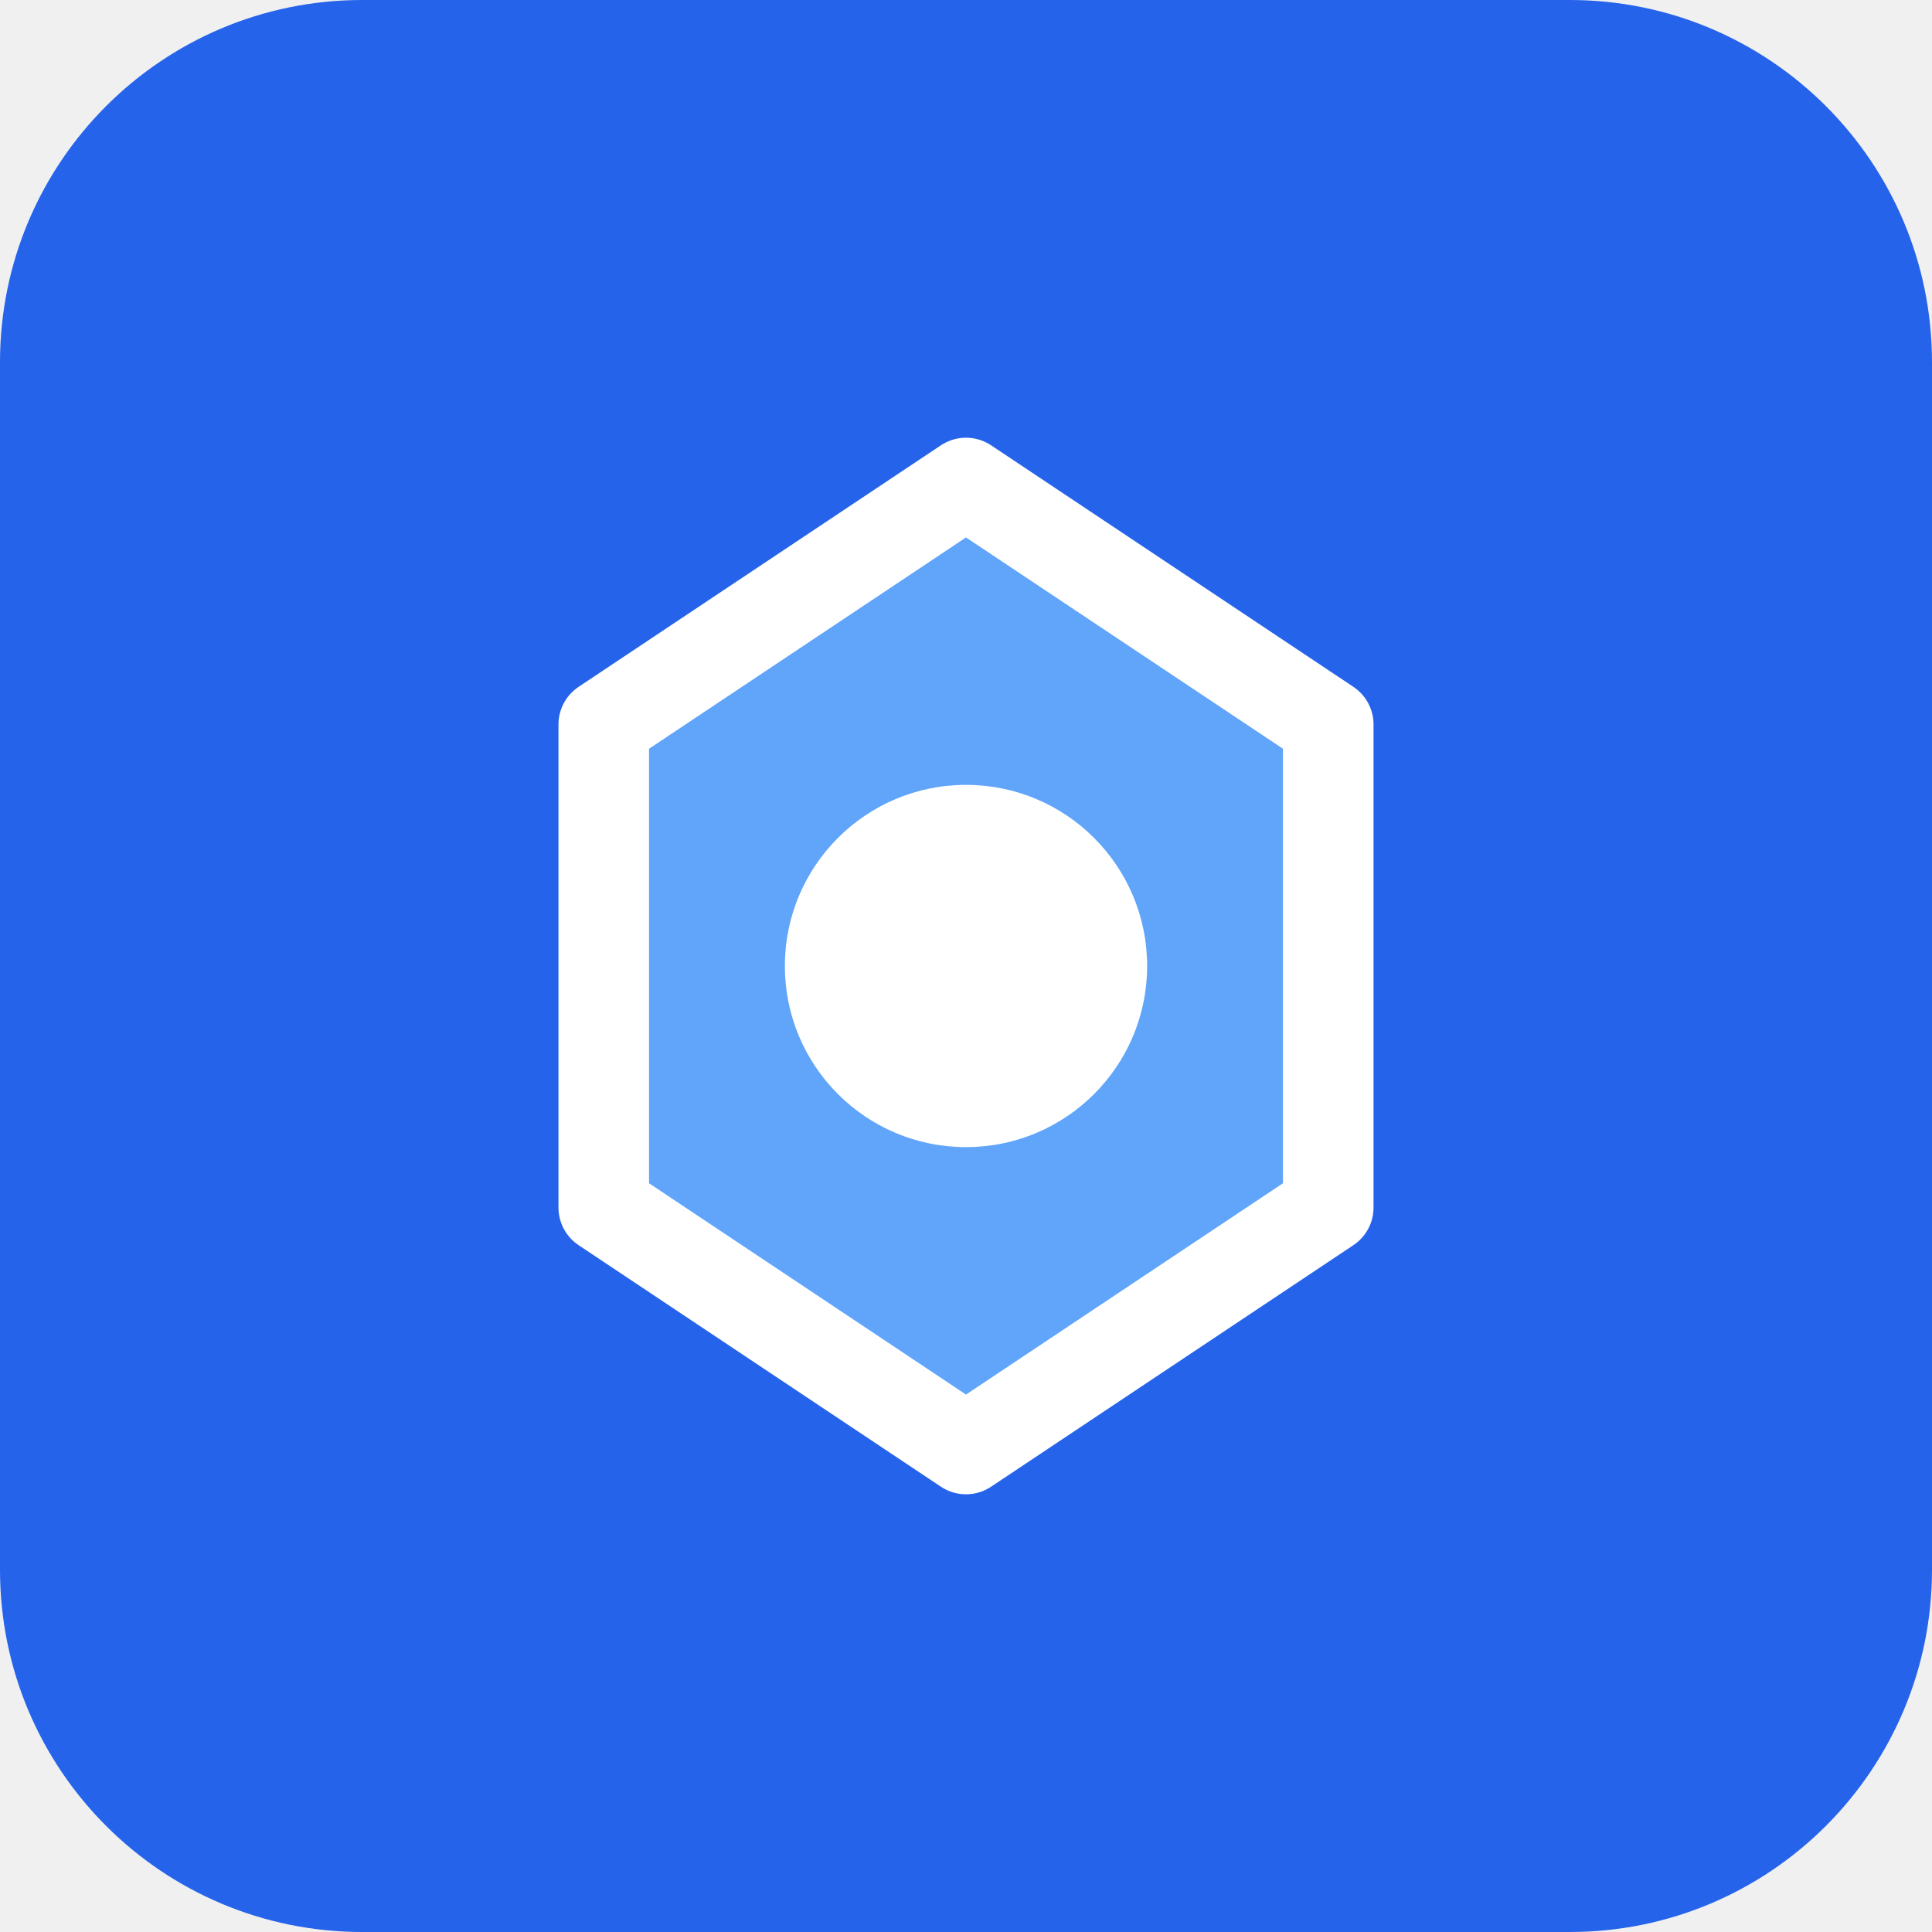
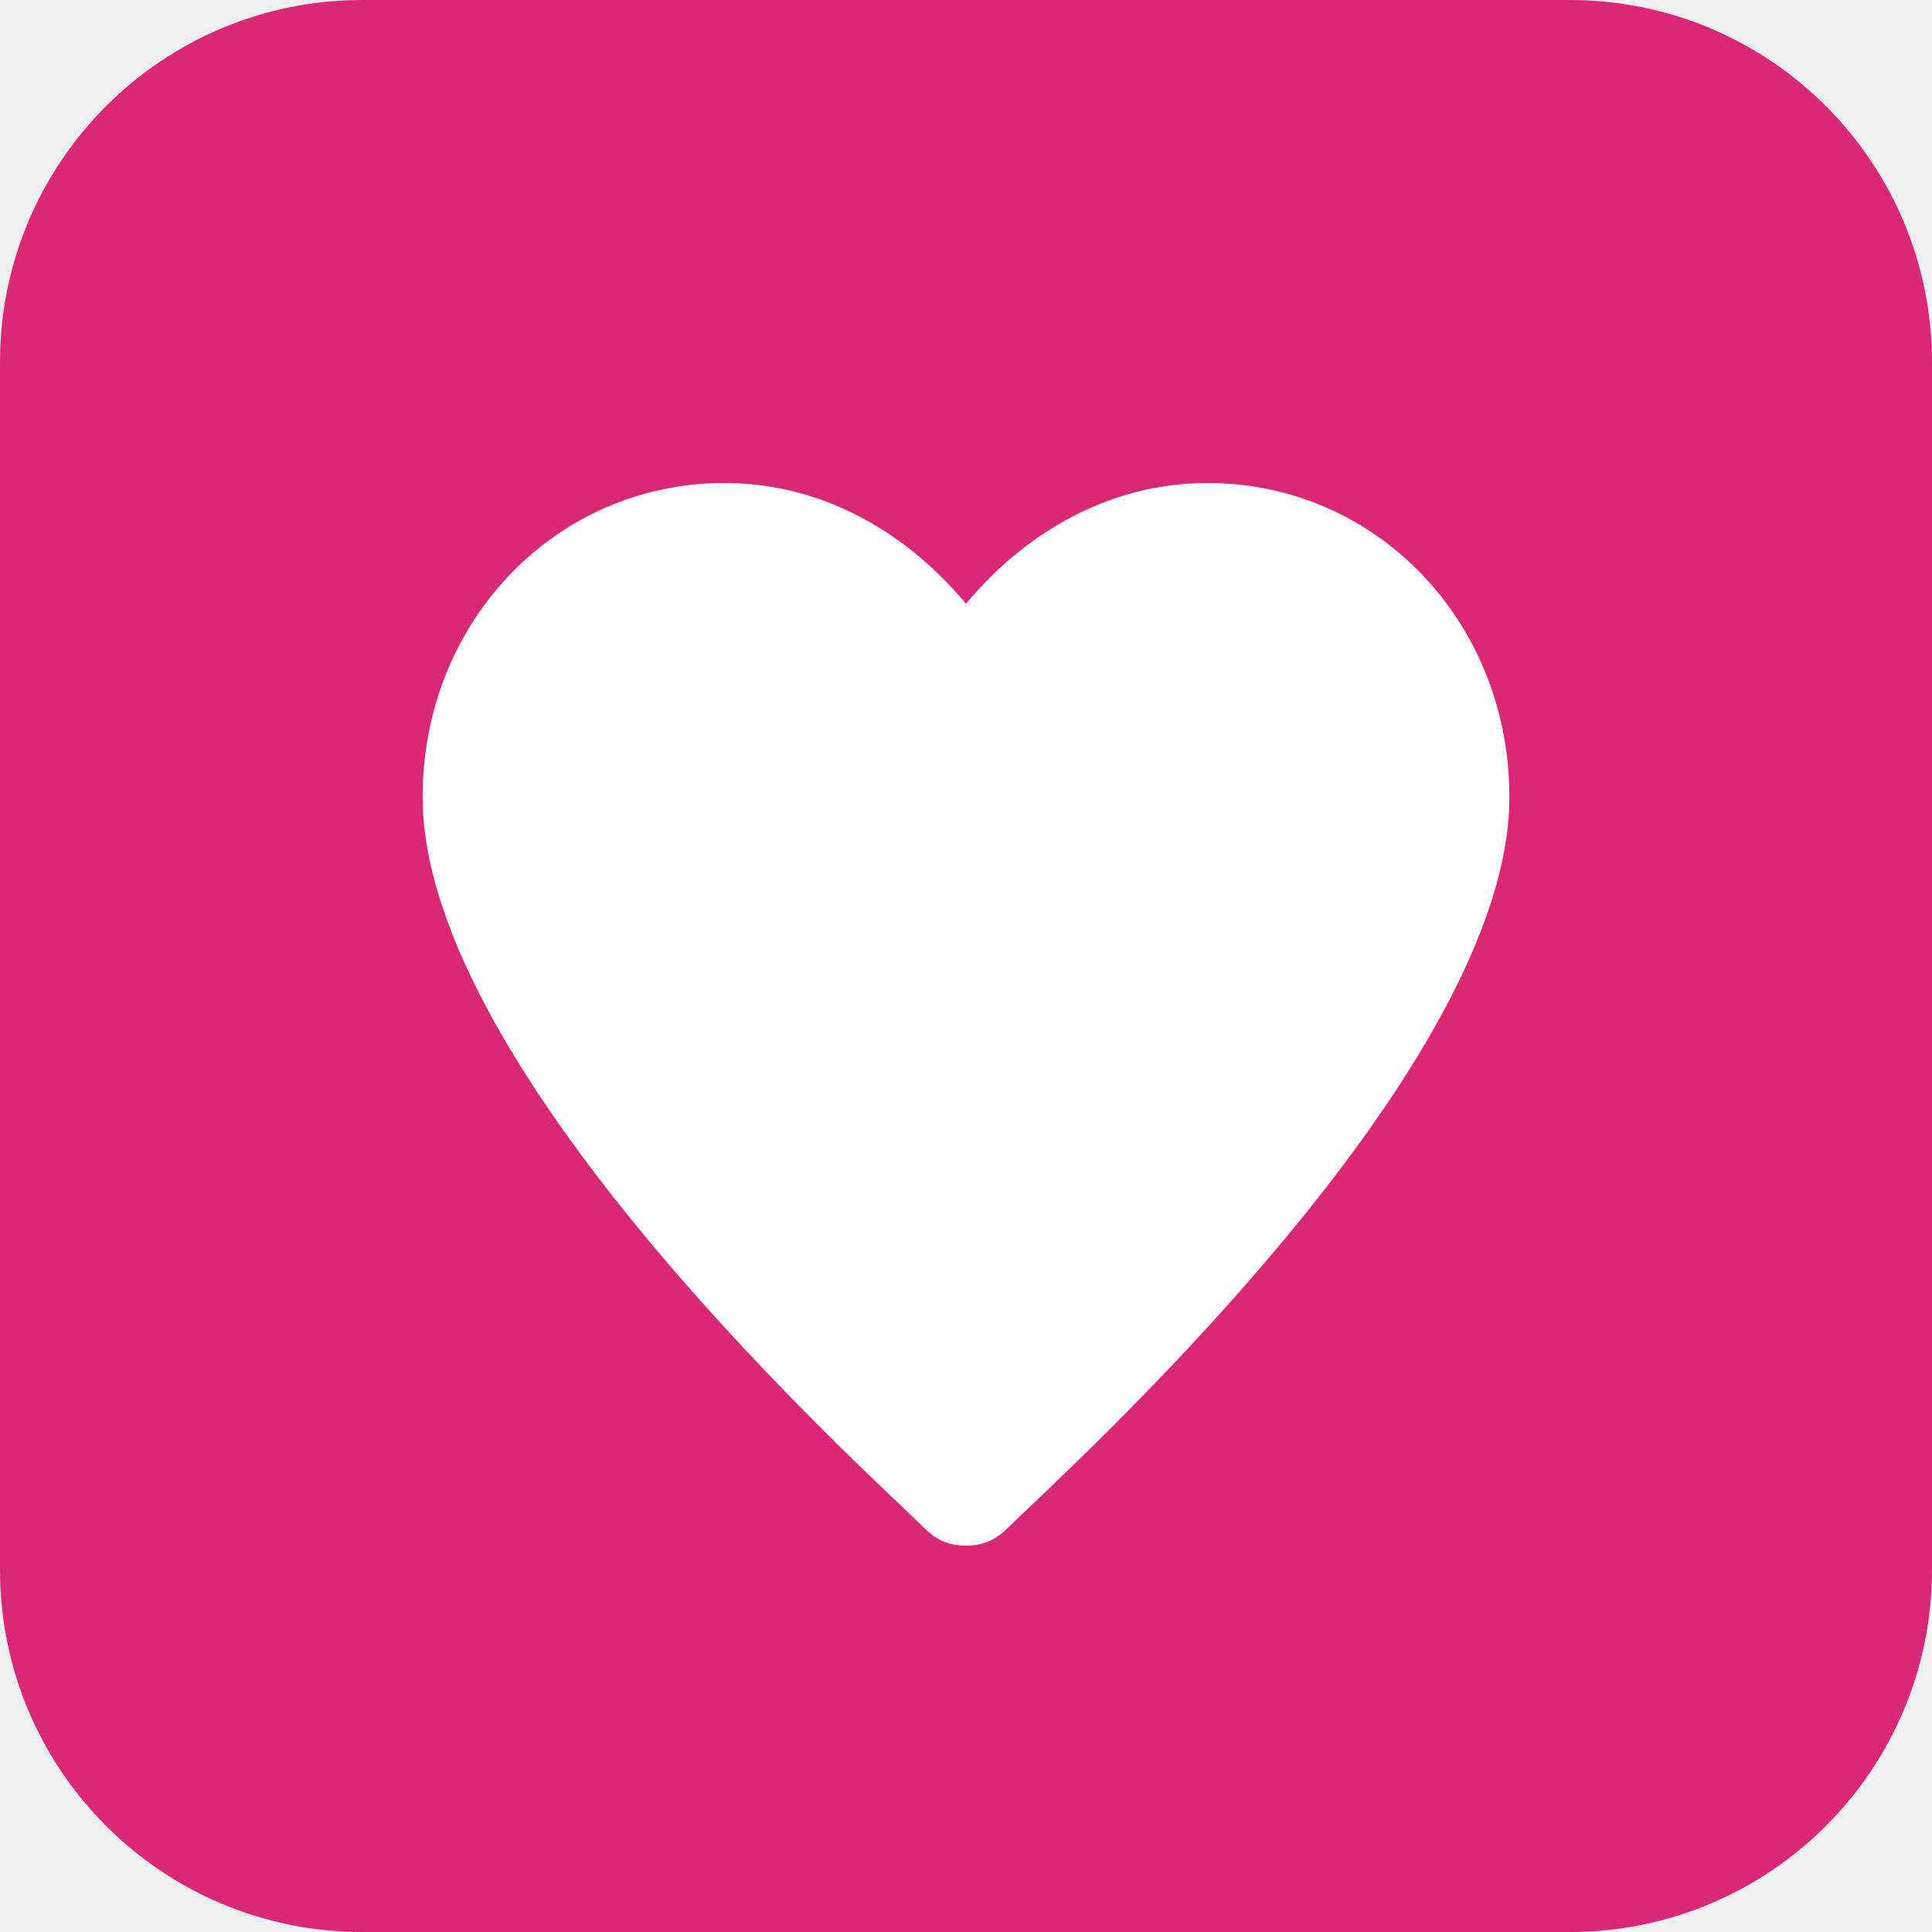
<svg xmlns="http://www.w3.org/2000/svg" viewBox="0 0 32 32" fill="none">
-   <rect width="32" height="32" rx="6" fill="#2563eb" />
-   <path d="M16 8L22 12V20L16 24L10 20V12L16 8Z" fill="#60a5fa" stroke="#ffffff" stroke-width="1.5" stroke-linejoin="round" />
-   <circle cx="16" cy="16" r="3" fill="#ffffff" />
+   <rect width="32" height="32" rx="6" fill="#db2777" />
+   <path d="M16 25.6c-.3 0-.5-.1-.7-.3C14.5 24.5 7 17.8 7 13.2 7 10.3 9.2 8 12 8c1.6 0 3 .8 4 2 1-1.2 2.4-2 4-2 2.8 0 5 2.3 5 5.2 0 4.6-7.5 11.3-8.3 12.1-.2.2-.4.3-.7.3z" fill="#ffffff" />
</svg>
